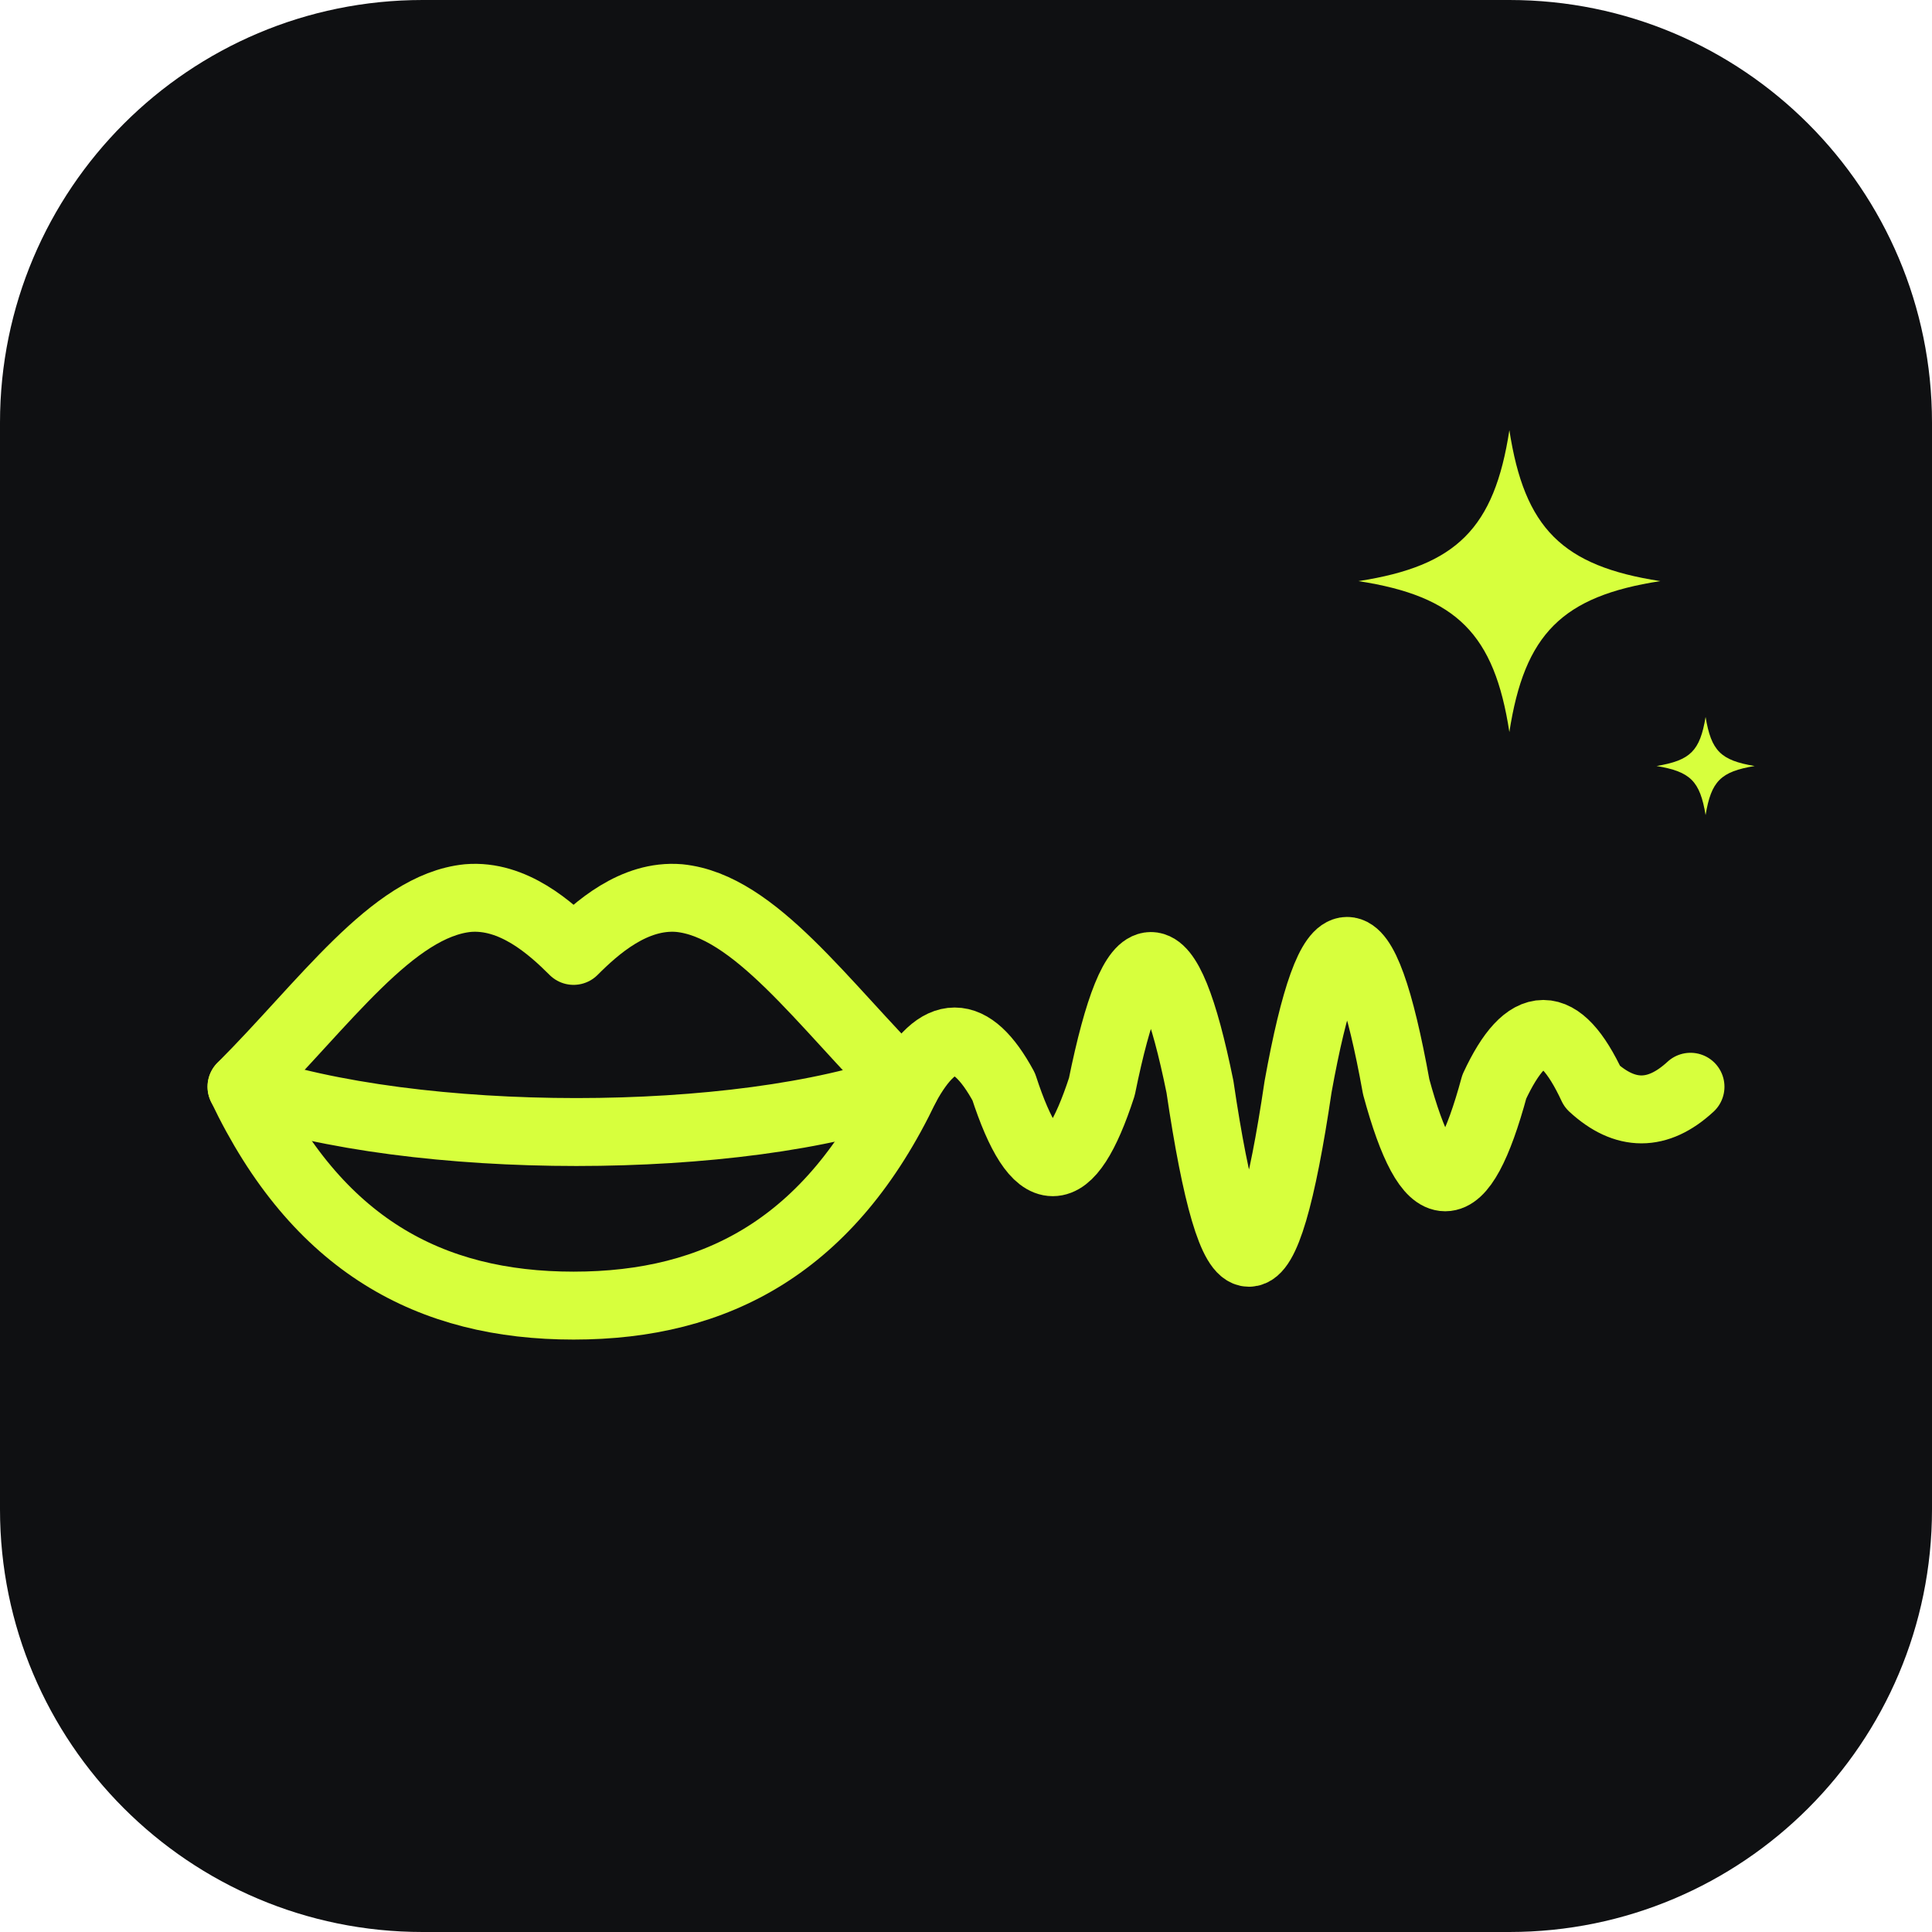
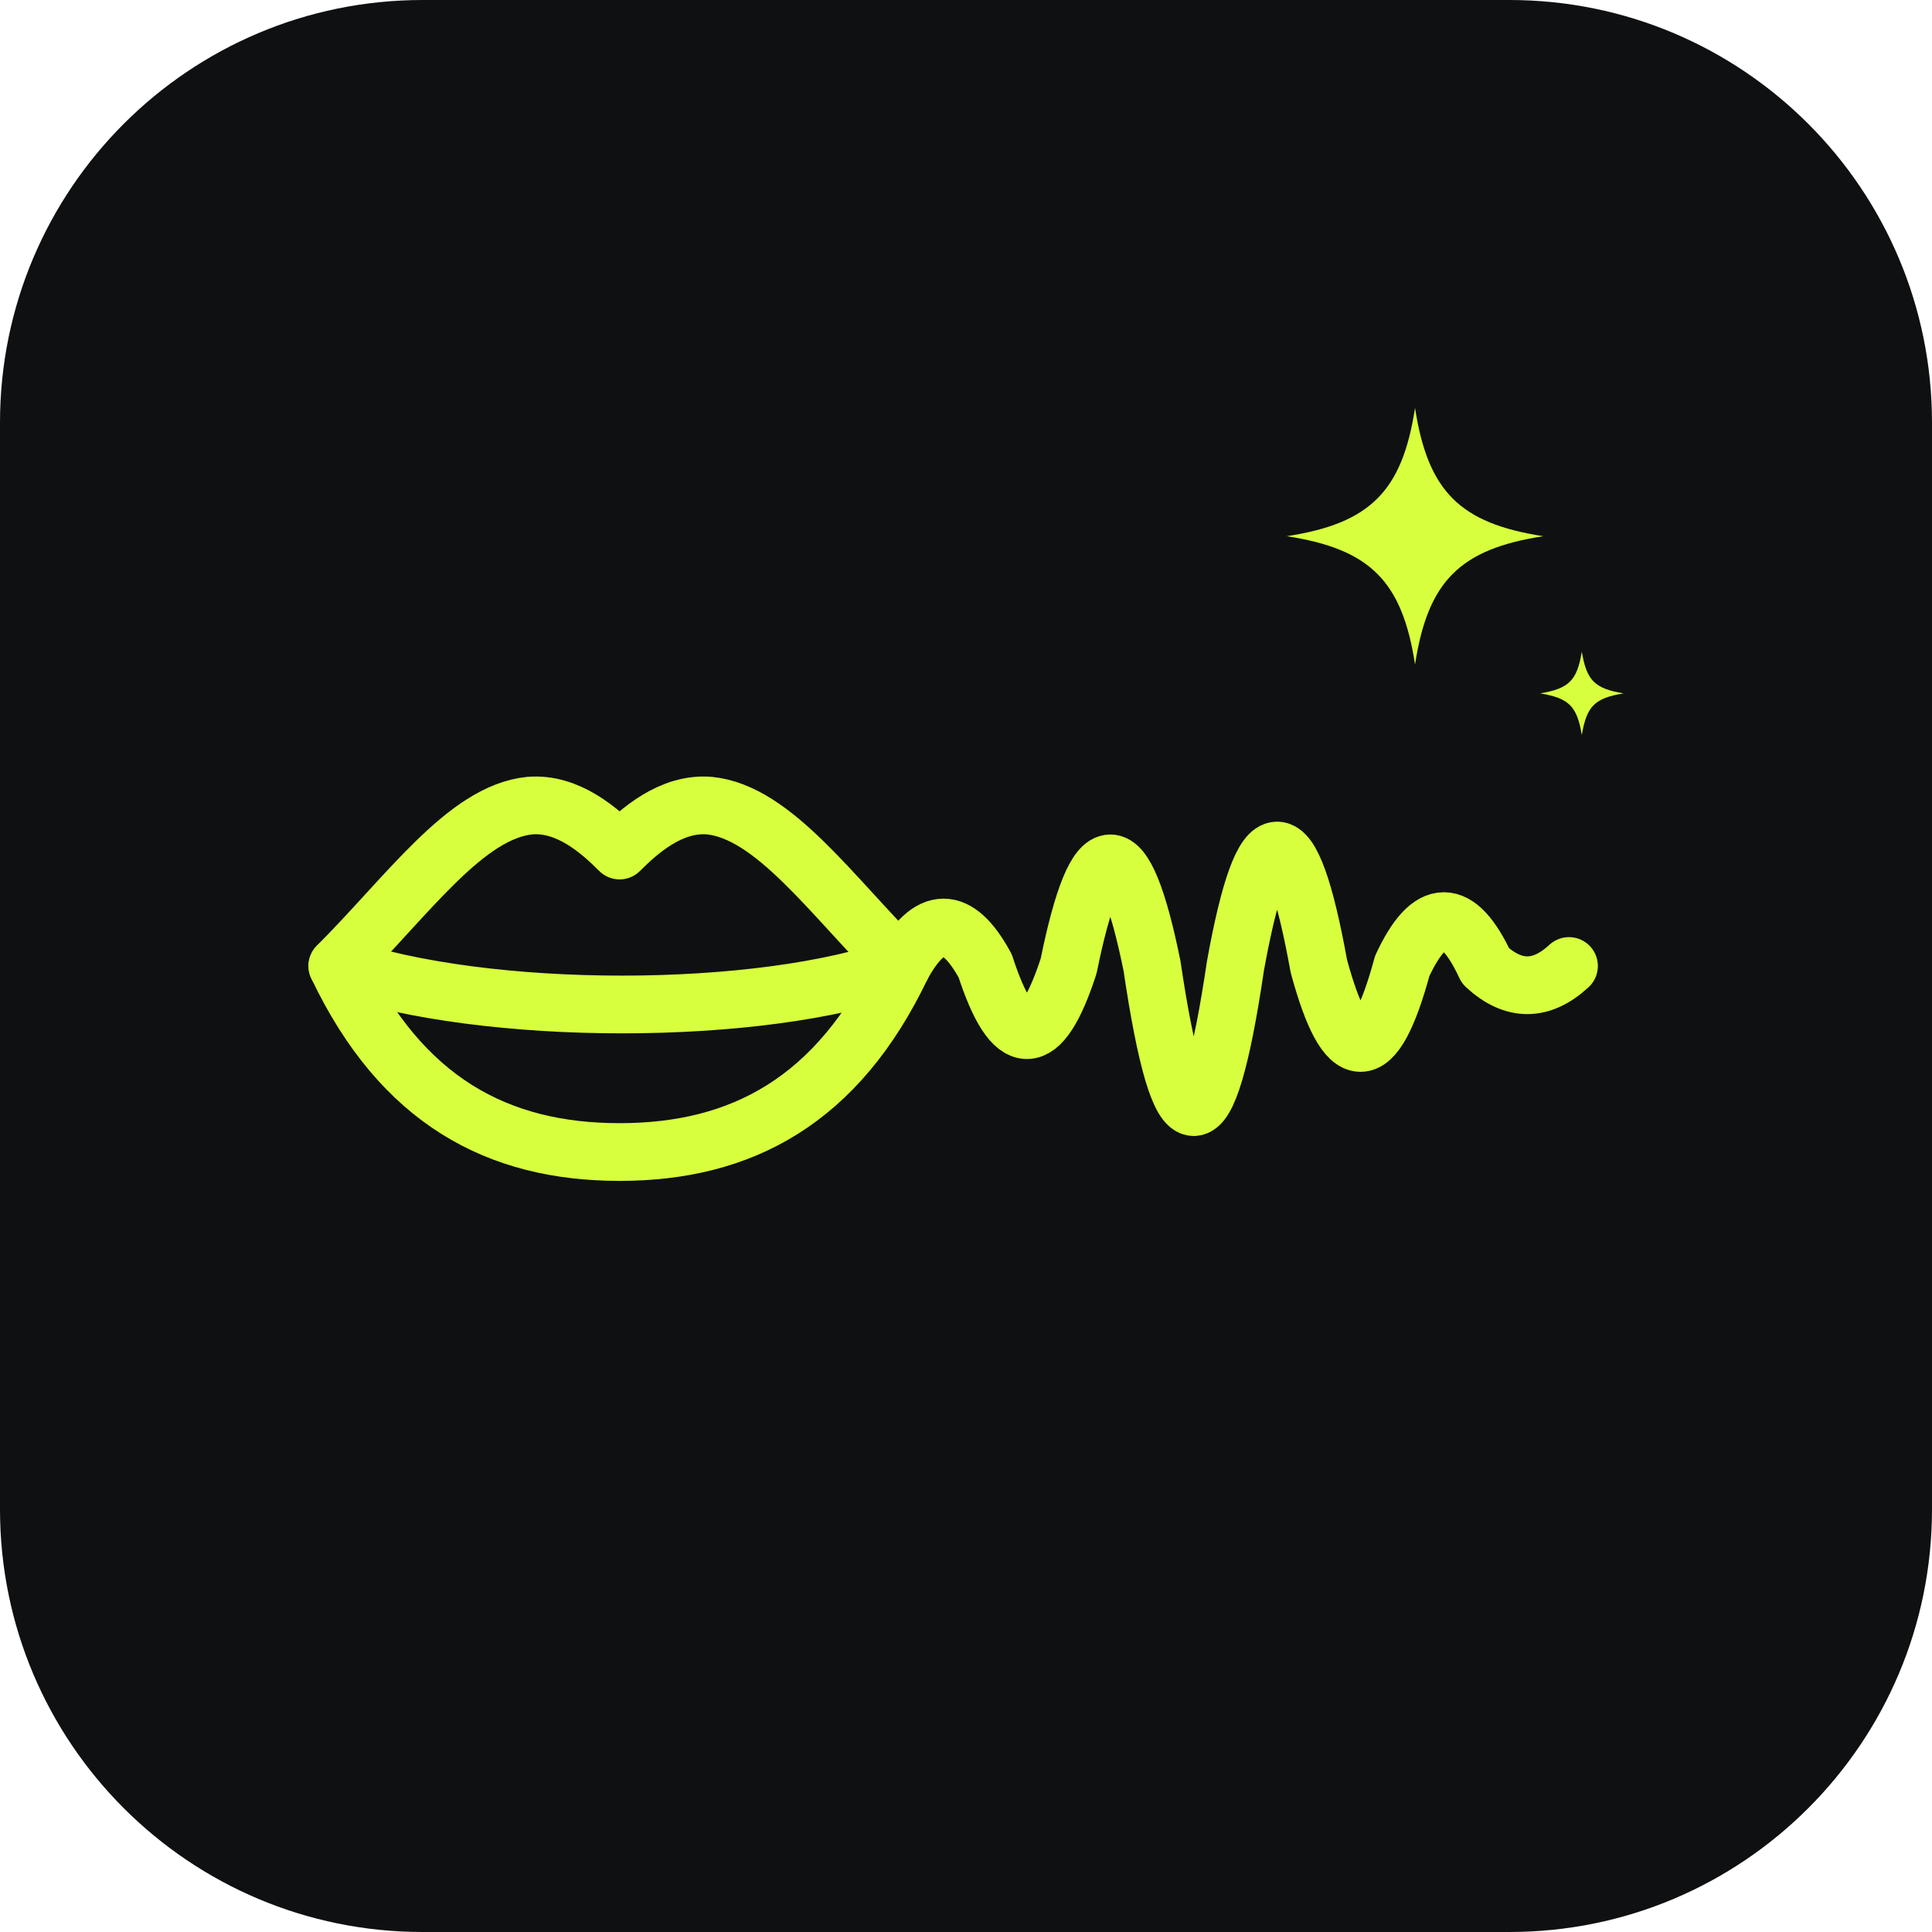
<svg xmlns="http://www.w3.org/2000/svg" viewBox="0 0 512 512" width="512" height="512">
  <rect width="512" height="512" rx="112" fill="#0F1012" />
-   <g transform="translate(0 26)" fill="none" stroke="#D7FF3D" stroke-width="18" stroke-linecap="round" stroke-linejoin="round">
-     <path d="M64 262 C86 240 104 214 124 212 C136 211 146 220 152 226 C158 220 168 211 180 212 C200 214 218 240 240 262 C220 304 190 320 152 320 C114 320 84 304 64 262 Z" />
-     <path d="M64 262 C110 278 196 278 240 262 Q253 238 266 262 Q279 302 292 262 Q305 198 318 262 Q331 350 344 262 Q357 190 370 262 Q383 310 396 262 Q409 234 422 262 Q435 274 448 262" />
-     <path fill="#D7FF3D" stroke="none" d="M400 88 C404 114 414 124 440 128 C414 132 404 142 400 168 C396 142 386 132 360 128 C386 124 396 114 400 88 Z" />
-     <path fill="#D7FF3D" stroke="none" d="M452 164 C453.5 173 456 175.5 465 177 C456 178.5 453.5 181 452 190 C450.5 181 448 178.5 439 177 C448 175.5 450.5 173 452 164 Z" />
+   <g transform="translate(256 256) scale(0.85) translate(-260 -288)">
+     <g transform="translate(0 26)" fill="none" stroke="#D7FF3D" stroke-width="18" stroke-linecap="round" stroke-linejoin="round">
+       <path d="M64 262 C86 240 104 214 124 212 C136 211 146 220 152 226 C158 220 168 211 180 212 C200 214 218 240 240 262 C220 304 190 320 152 320 C114 320 84 304 64 262 Z" />
+       <path d="M64 262 C110 278 196 278 240 262 Q253 238 266 262 Q279 302 292 262 Q305 198 318 262 Q331 350 344 262 Q357 190 370 262 Q383 310 396 262 Q409 234 422 262 Q435 274 448 262" />
+       <path fill="#D7FF3D" stroke="none" d="M400 88 C404 114 414 124 440 128 C414 132 404 142 400 168 C396 142 386 132 360 128 C386 124 396 114 400 88 Z" />
+       <path fill="#D7FF3D" stroke="none" d="M452 164 C453.5 173 456 175.5 465 177 C456 178.5 453.5 181 452 190 C450.5 181 448 178.5 439 177 C448 175.5 450.5 173 452 164 Z" />
+     </g>
  </g>
</svg>
